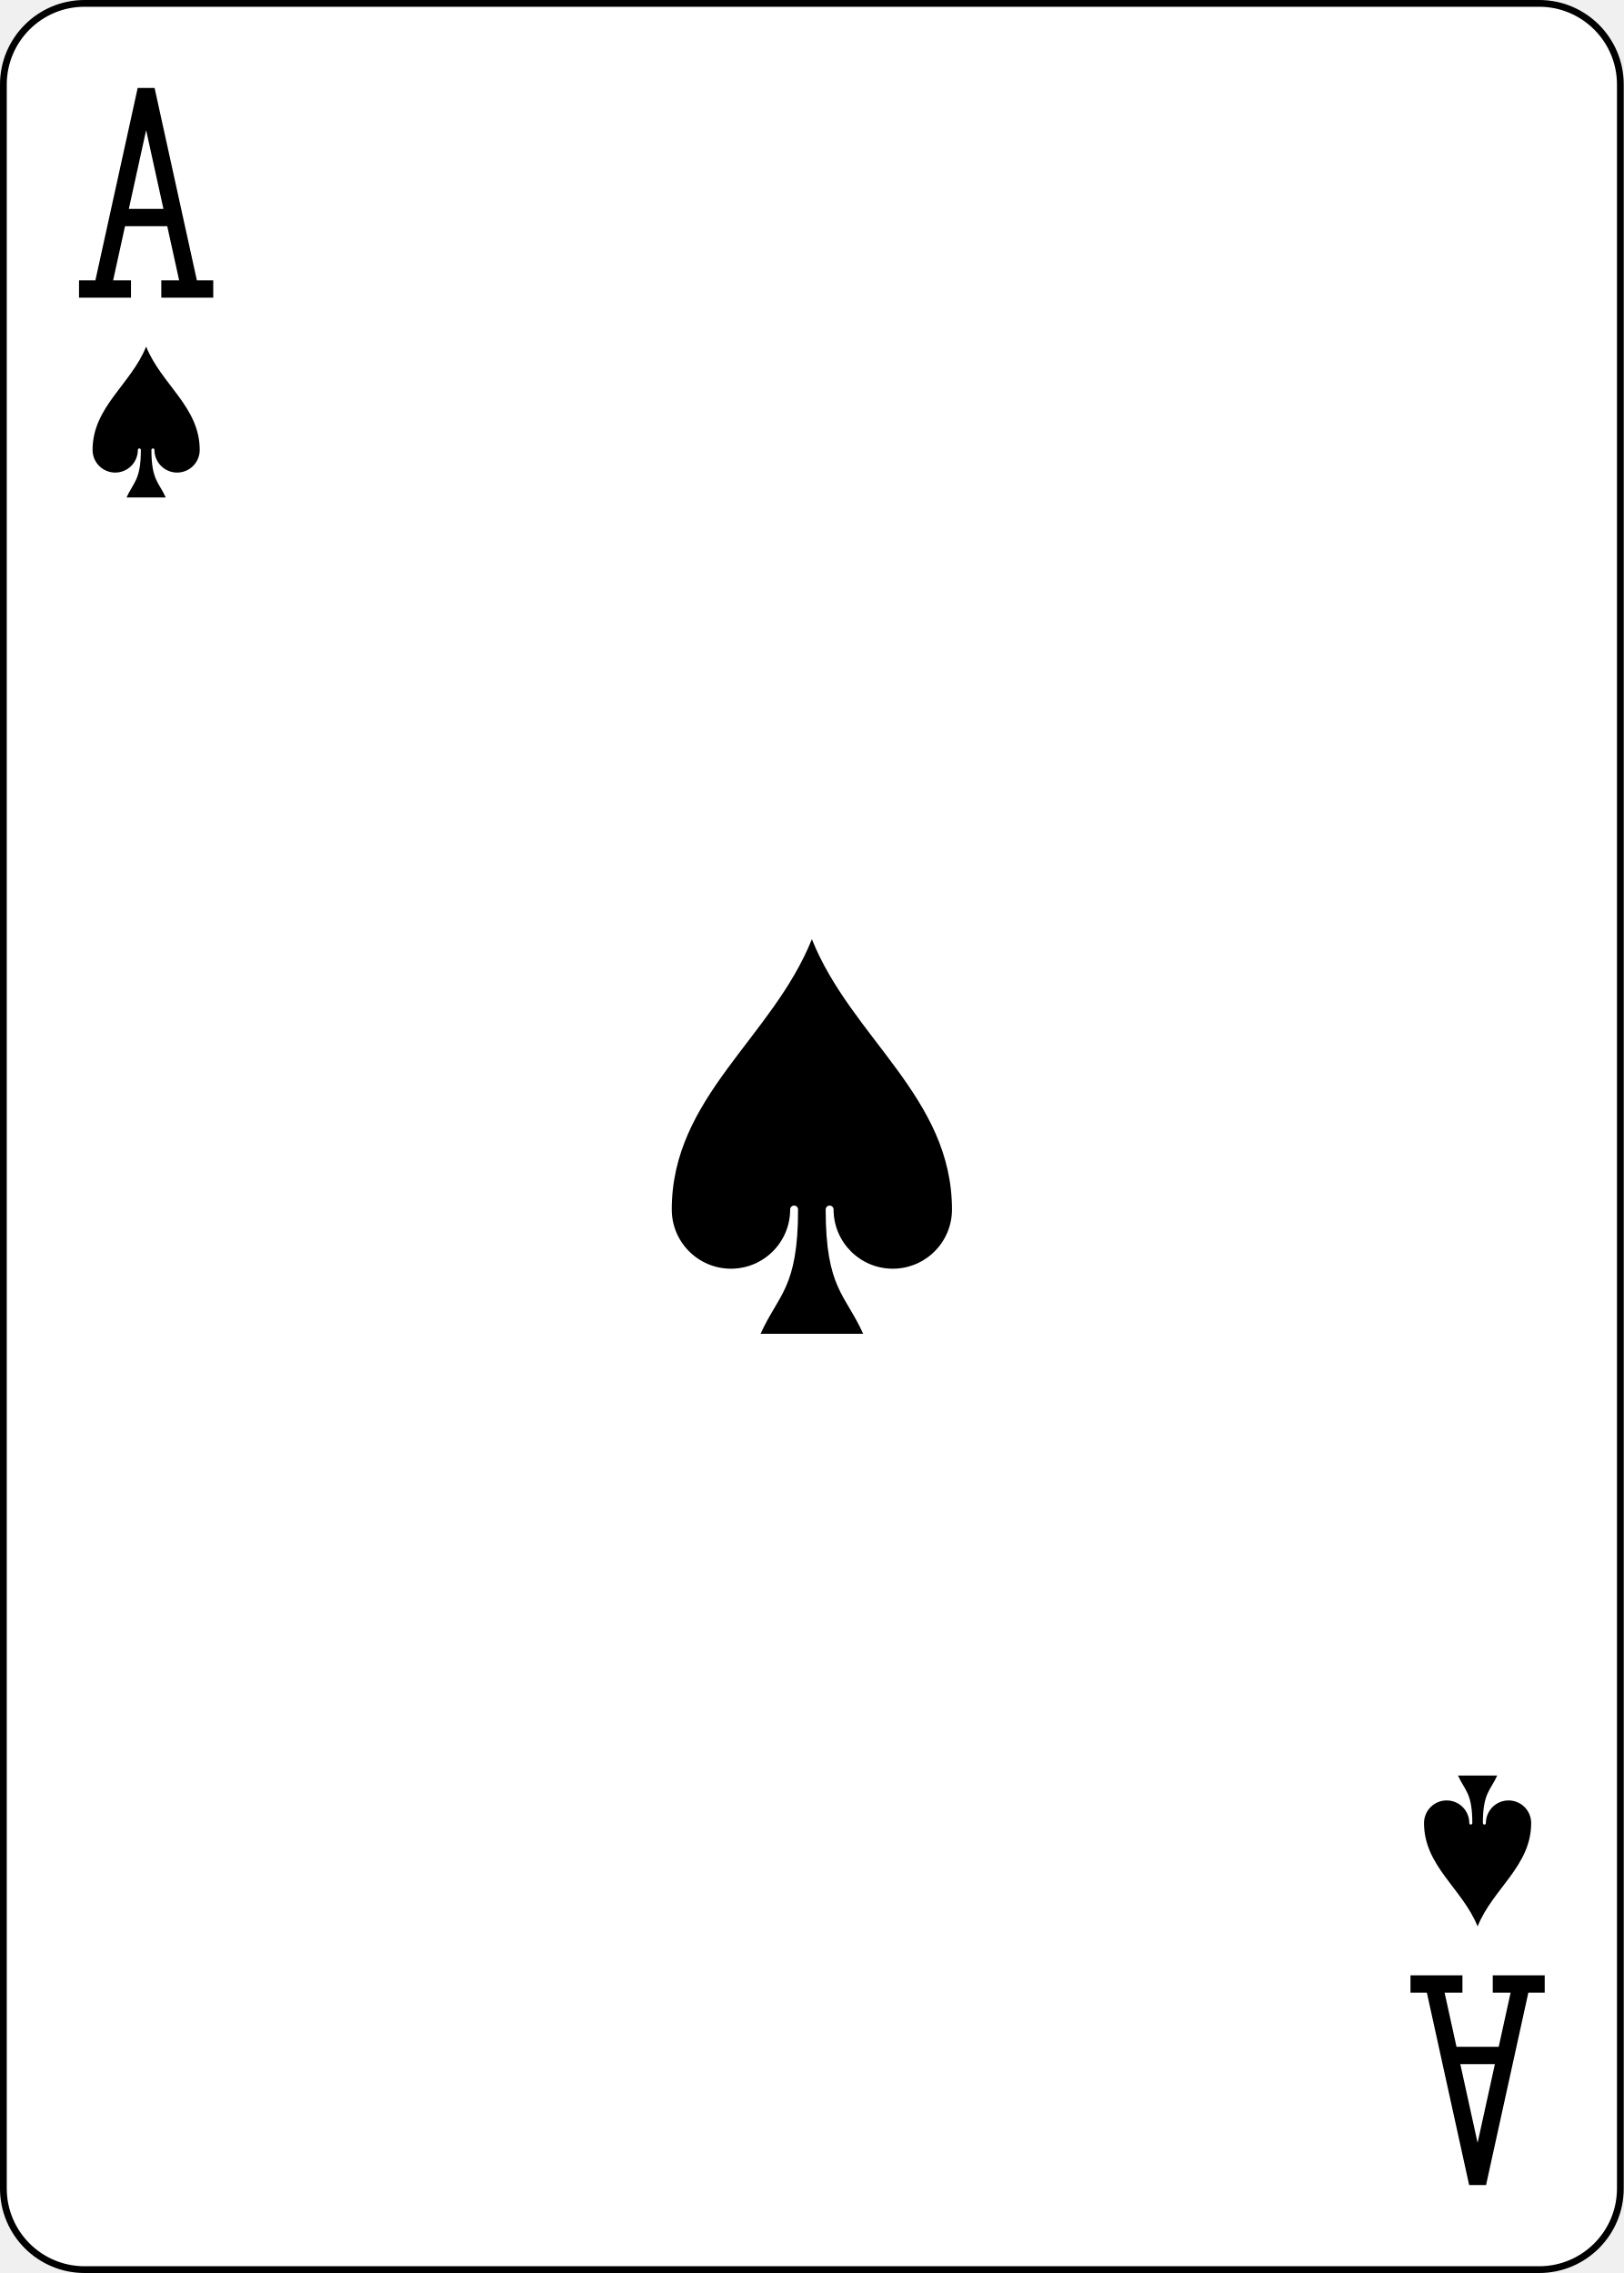
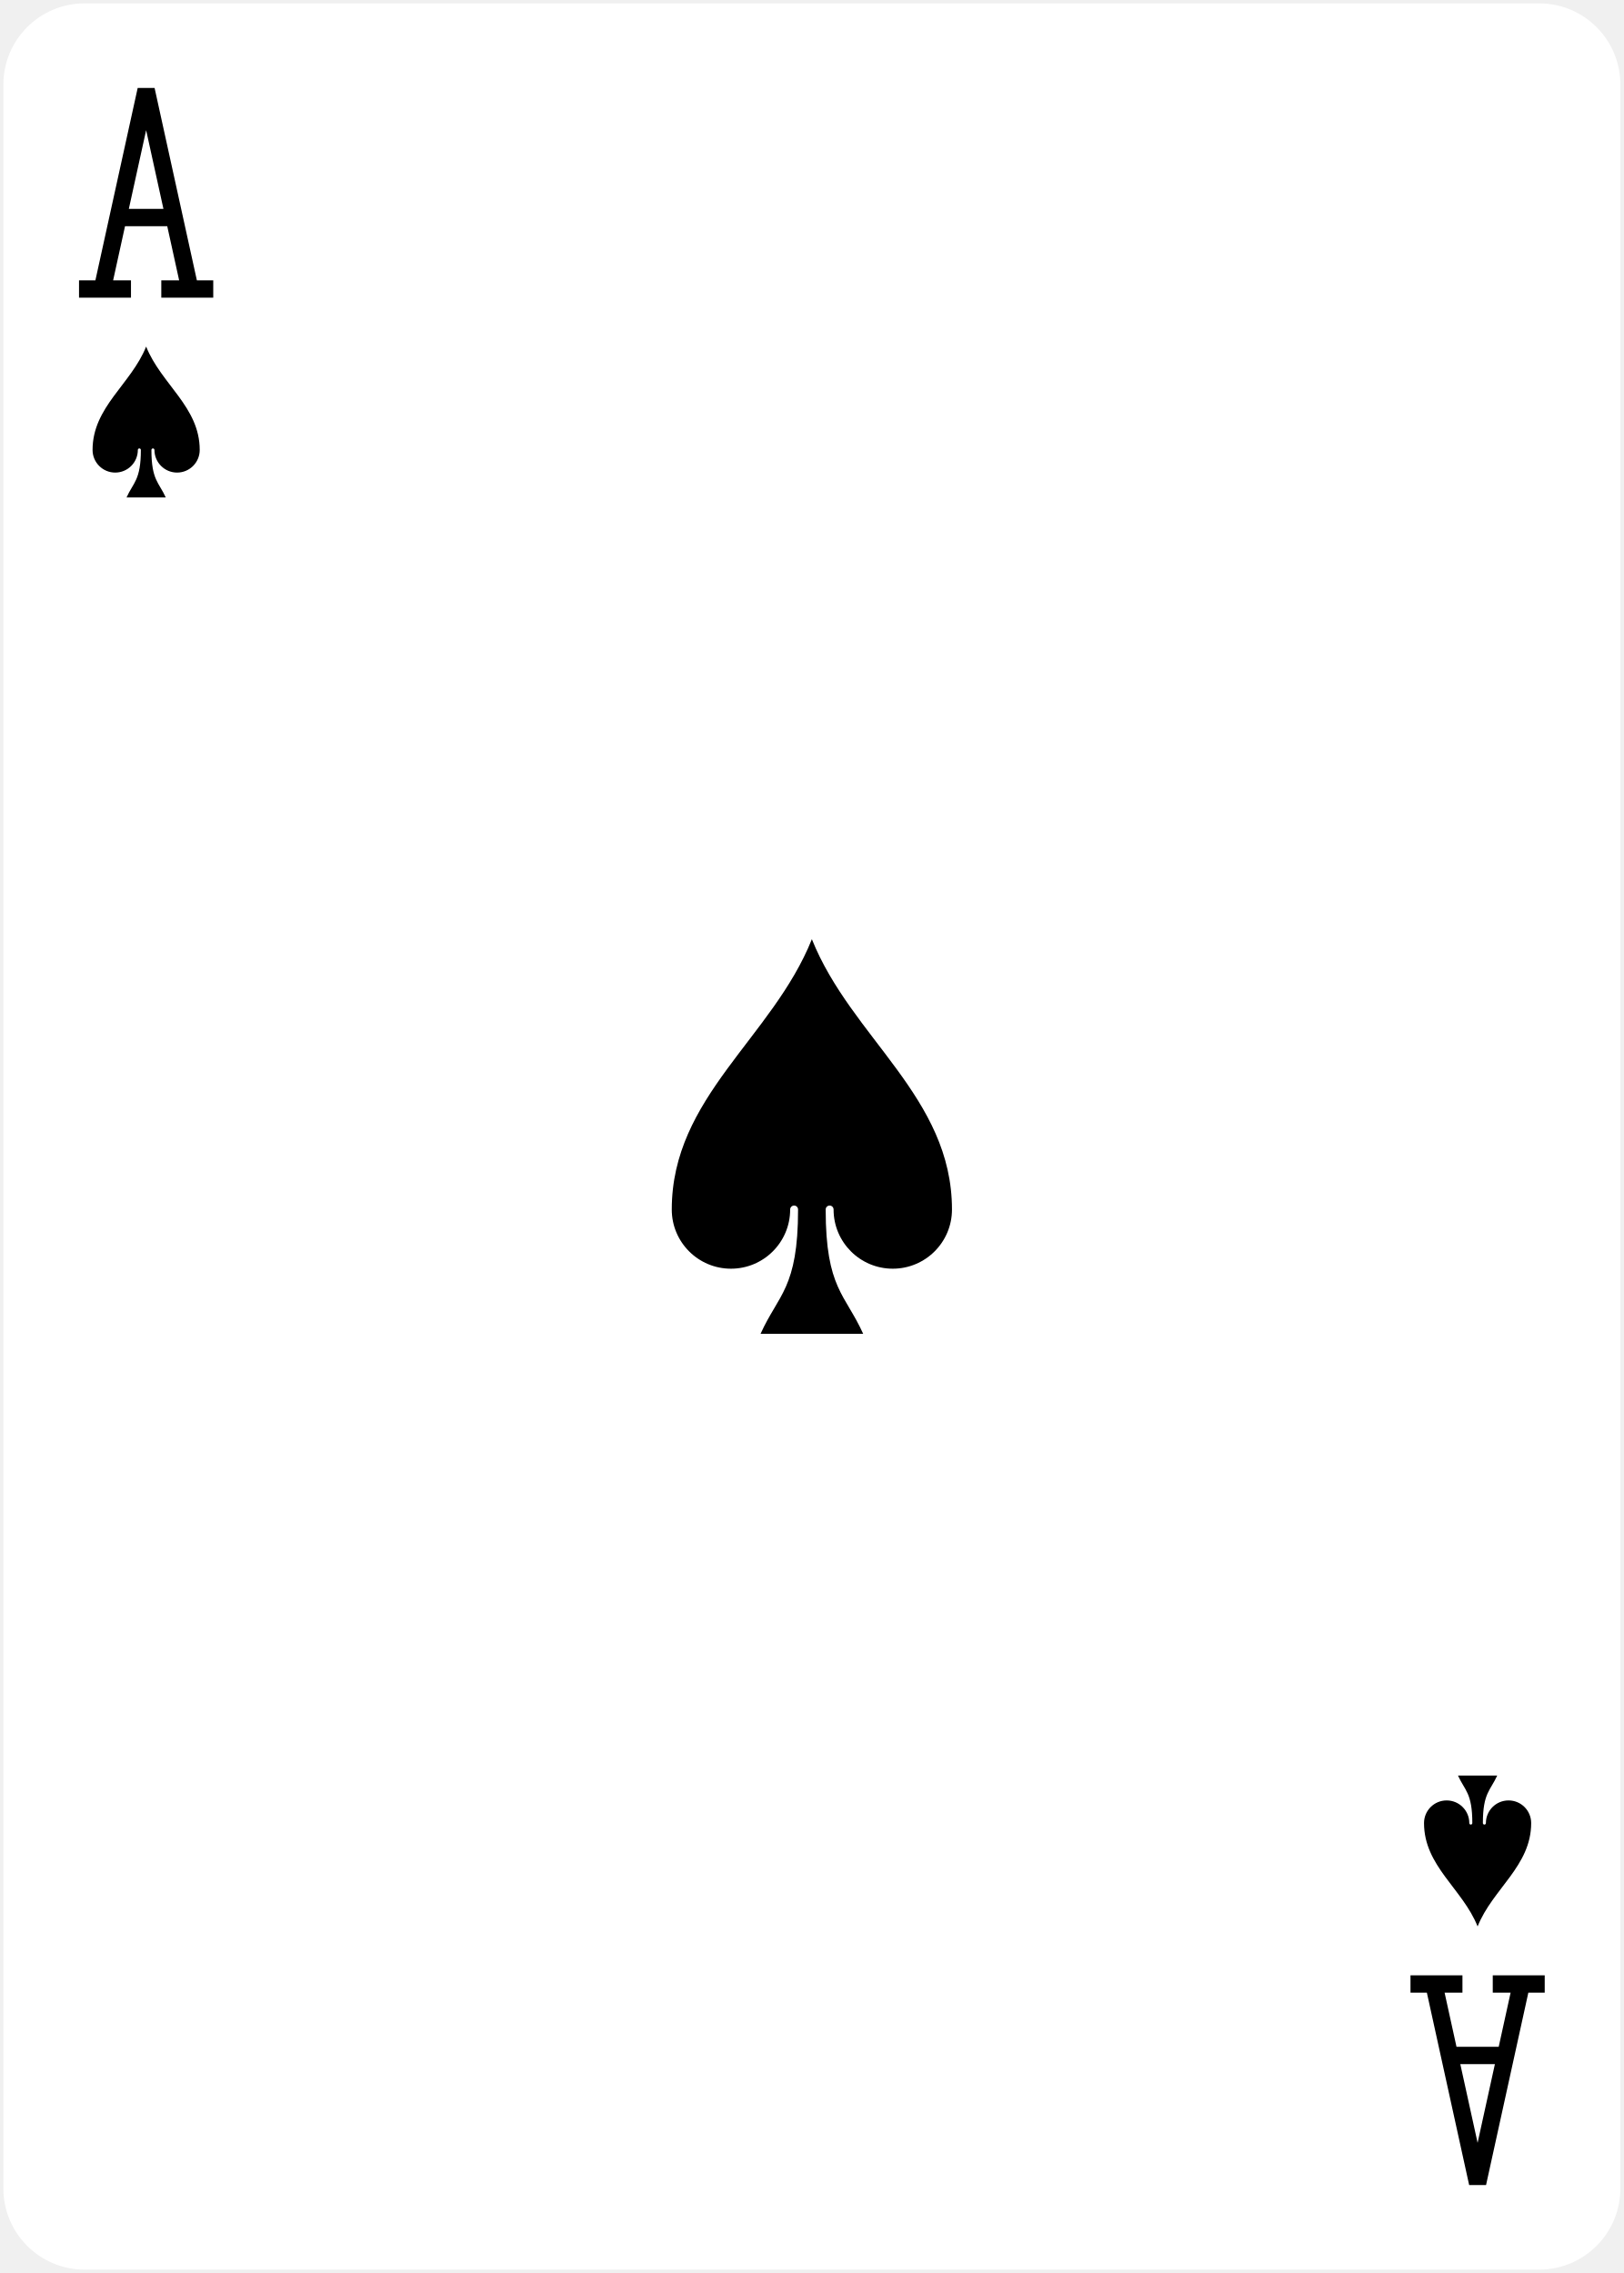
<svg xmlns="http://www.w3.org/2000/svg" xmlns:xlink="http://www.w3.org/1999/xlink" class="card" face="AS" height="3.5in" preserveAspectRatio="none" viewBox="-120 -168 240 336" width="2.5in">
  <defs>
    <symbol id="VSA" viewBox="-500 -500 1000 1000" preserveAspectRatio="xMinYMid">
      <path d="M-270 460L-110 460M-200 450L0 -460L200 450M110 460L270 460M-120 130L120 130" stroke="black" stroke-width="80" stroke-linecap="square" stroke-miterlimit="1.5" fill="none" />
    </symbol>
    <symbol id="SSA" viewBox="-600 -600 1200 1200" preserveAspectRatio="xMinYMid">
      <path d="M0 -500C100 -250 355 -100 355 185A150 150 0 0 1 55 185A10 10 0 0 0 35 185C35 385 85 400 130 500L-130 500C-85 400 -35 385 -35 185A10 10 0 0 0 -55 185A150 150 0 0 1 -355 185C-355 -100 -100 -250 0 -500Z" fill="black" />
    </symbol>
  </defs>
-   <rect width="239" height="335" x="-119.5" y="-167.5" rx="12" ry="12" fill="white" stroke="black" />
+   <rect width="239" height="335" x="-119.5" y="-167.5" rx="12" ry="12" fill="white" />
  <use xlink:href="#SSA" height="70" width="70" x="-35" y="-35" />
  <use xlink:href="#VSA" height="32" width="32" x="-114.4" y="-156" />
  <use xlink:href="#SSA" height="26.769" width="26.769" x="-111.784" y="-119" />
  <g transform="rotate(180)">
    <use xlink:href="#VSA" height="32" width="32" x="-114.4" y="-156" />
    <use xlink:href="#SSA" height="26.769" width="26.769" x="-111.784" y="-119" />
  </g>
</svg>
